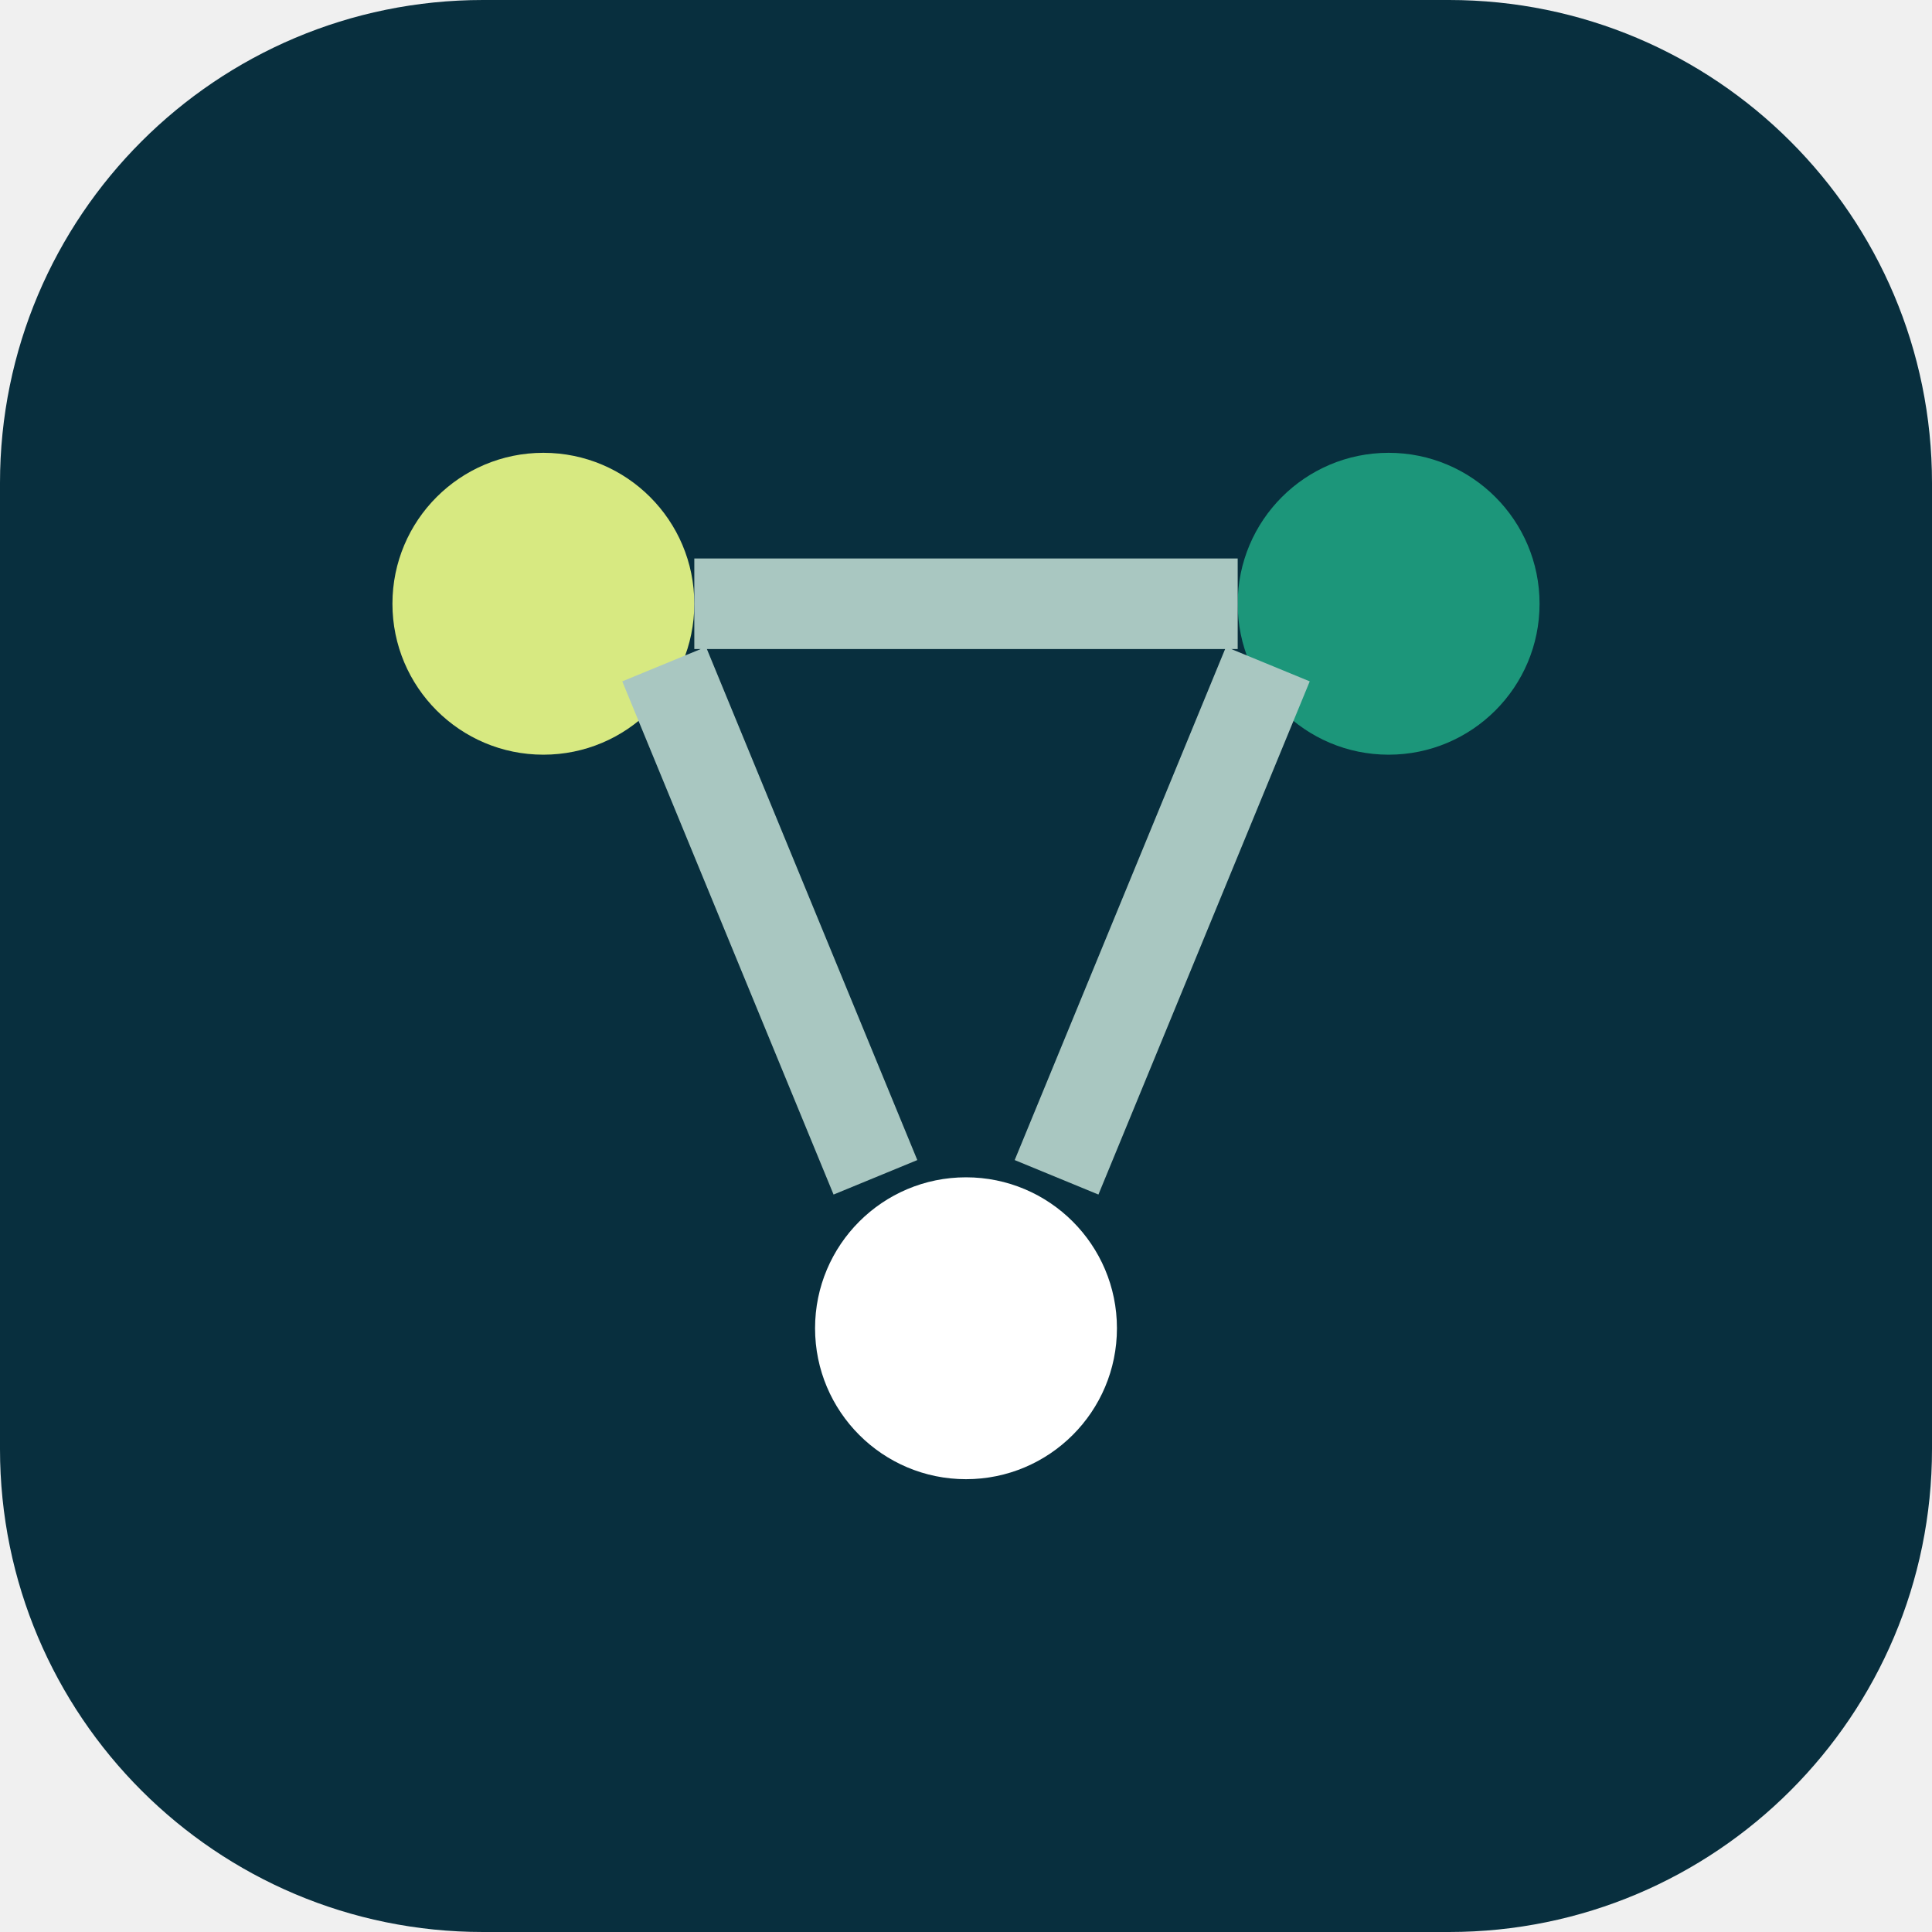
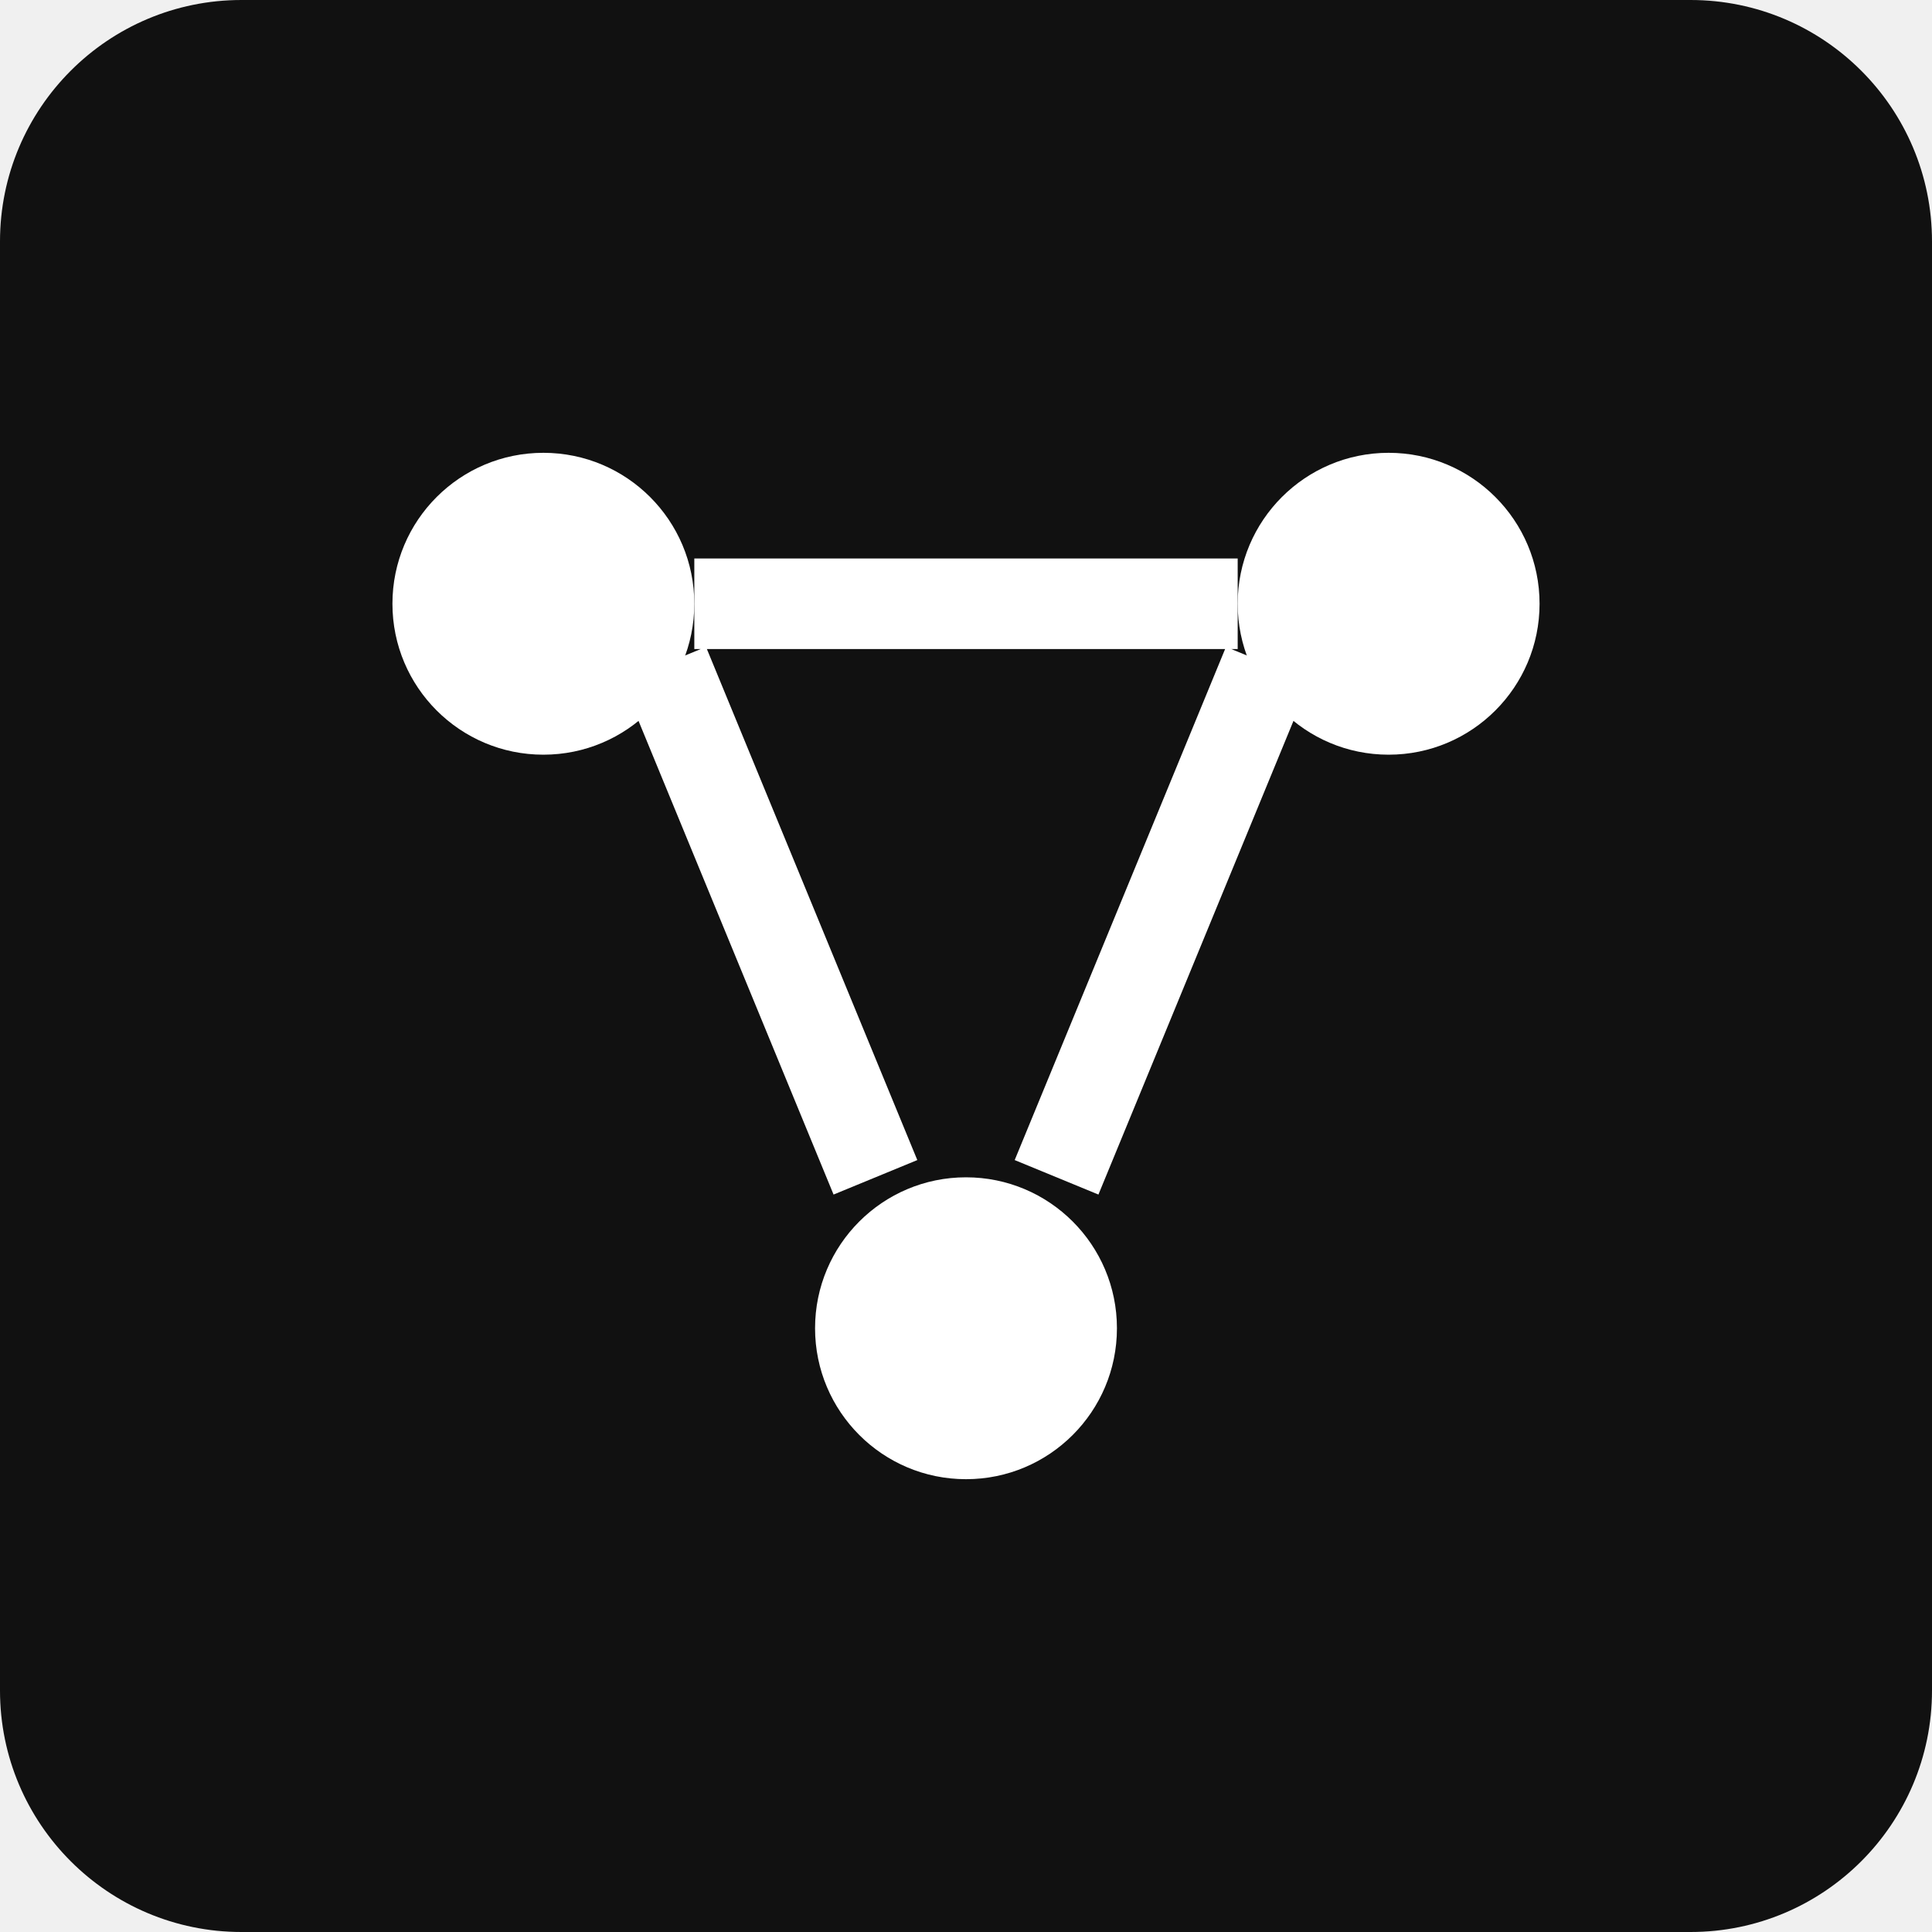
<svg xmlns="http://www.w3.org/2000/svg" viewBox="0 0 64 64">
-   <rect width="64" height="64" rx="16" fill="#082f3e" />
-   <circle cx="18" cy="20" r="5" fill="#d7e981" />
-   <circle cx="46" cy="20" r="5" fill="#1c967a" />
+   <rect width="64" height="64" rx="8" fill="#111111" />
+   <circle cx="18" cy="20" r="5" fill="#ffffff" />
+   <circle cx="46" cy="20" r="5" fill="#ffffff" />
  <circle cx="32" cy="44" r="5" fill="#ffffff" />
-   <path d="M22 22 29 39M42 22 35 39M23 20h18" fill="none" stroke="#a9c7c1" stroke-width="3" />
+   <path d="M22 22 29 39M42 22 35 39M23 20h18" fill="none" stroke="#ffffff" stroke-width="3" />
</svg>
